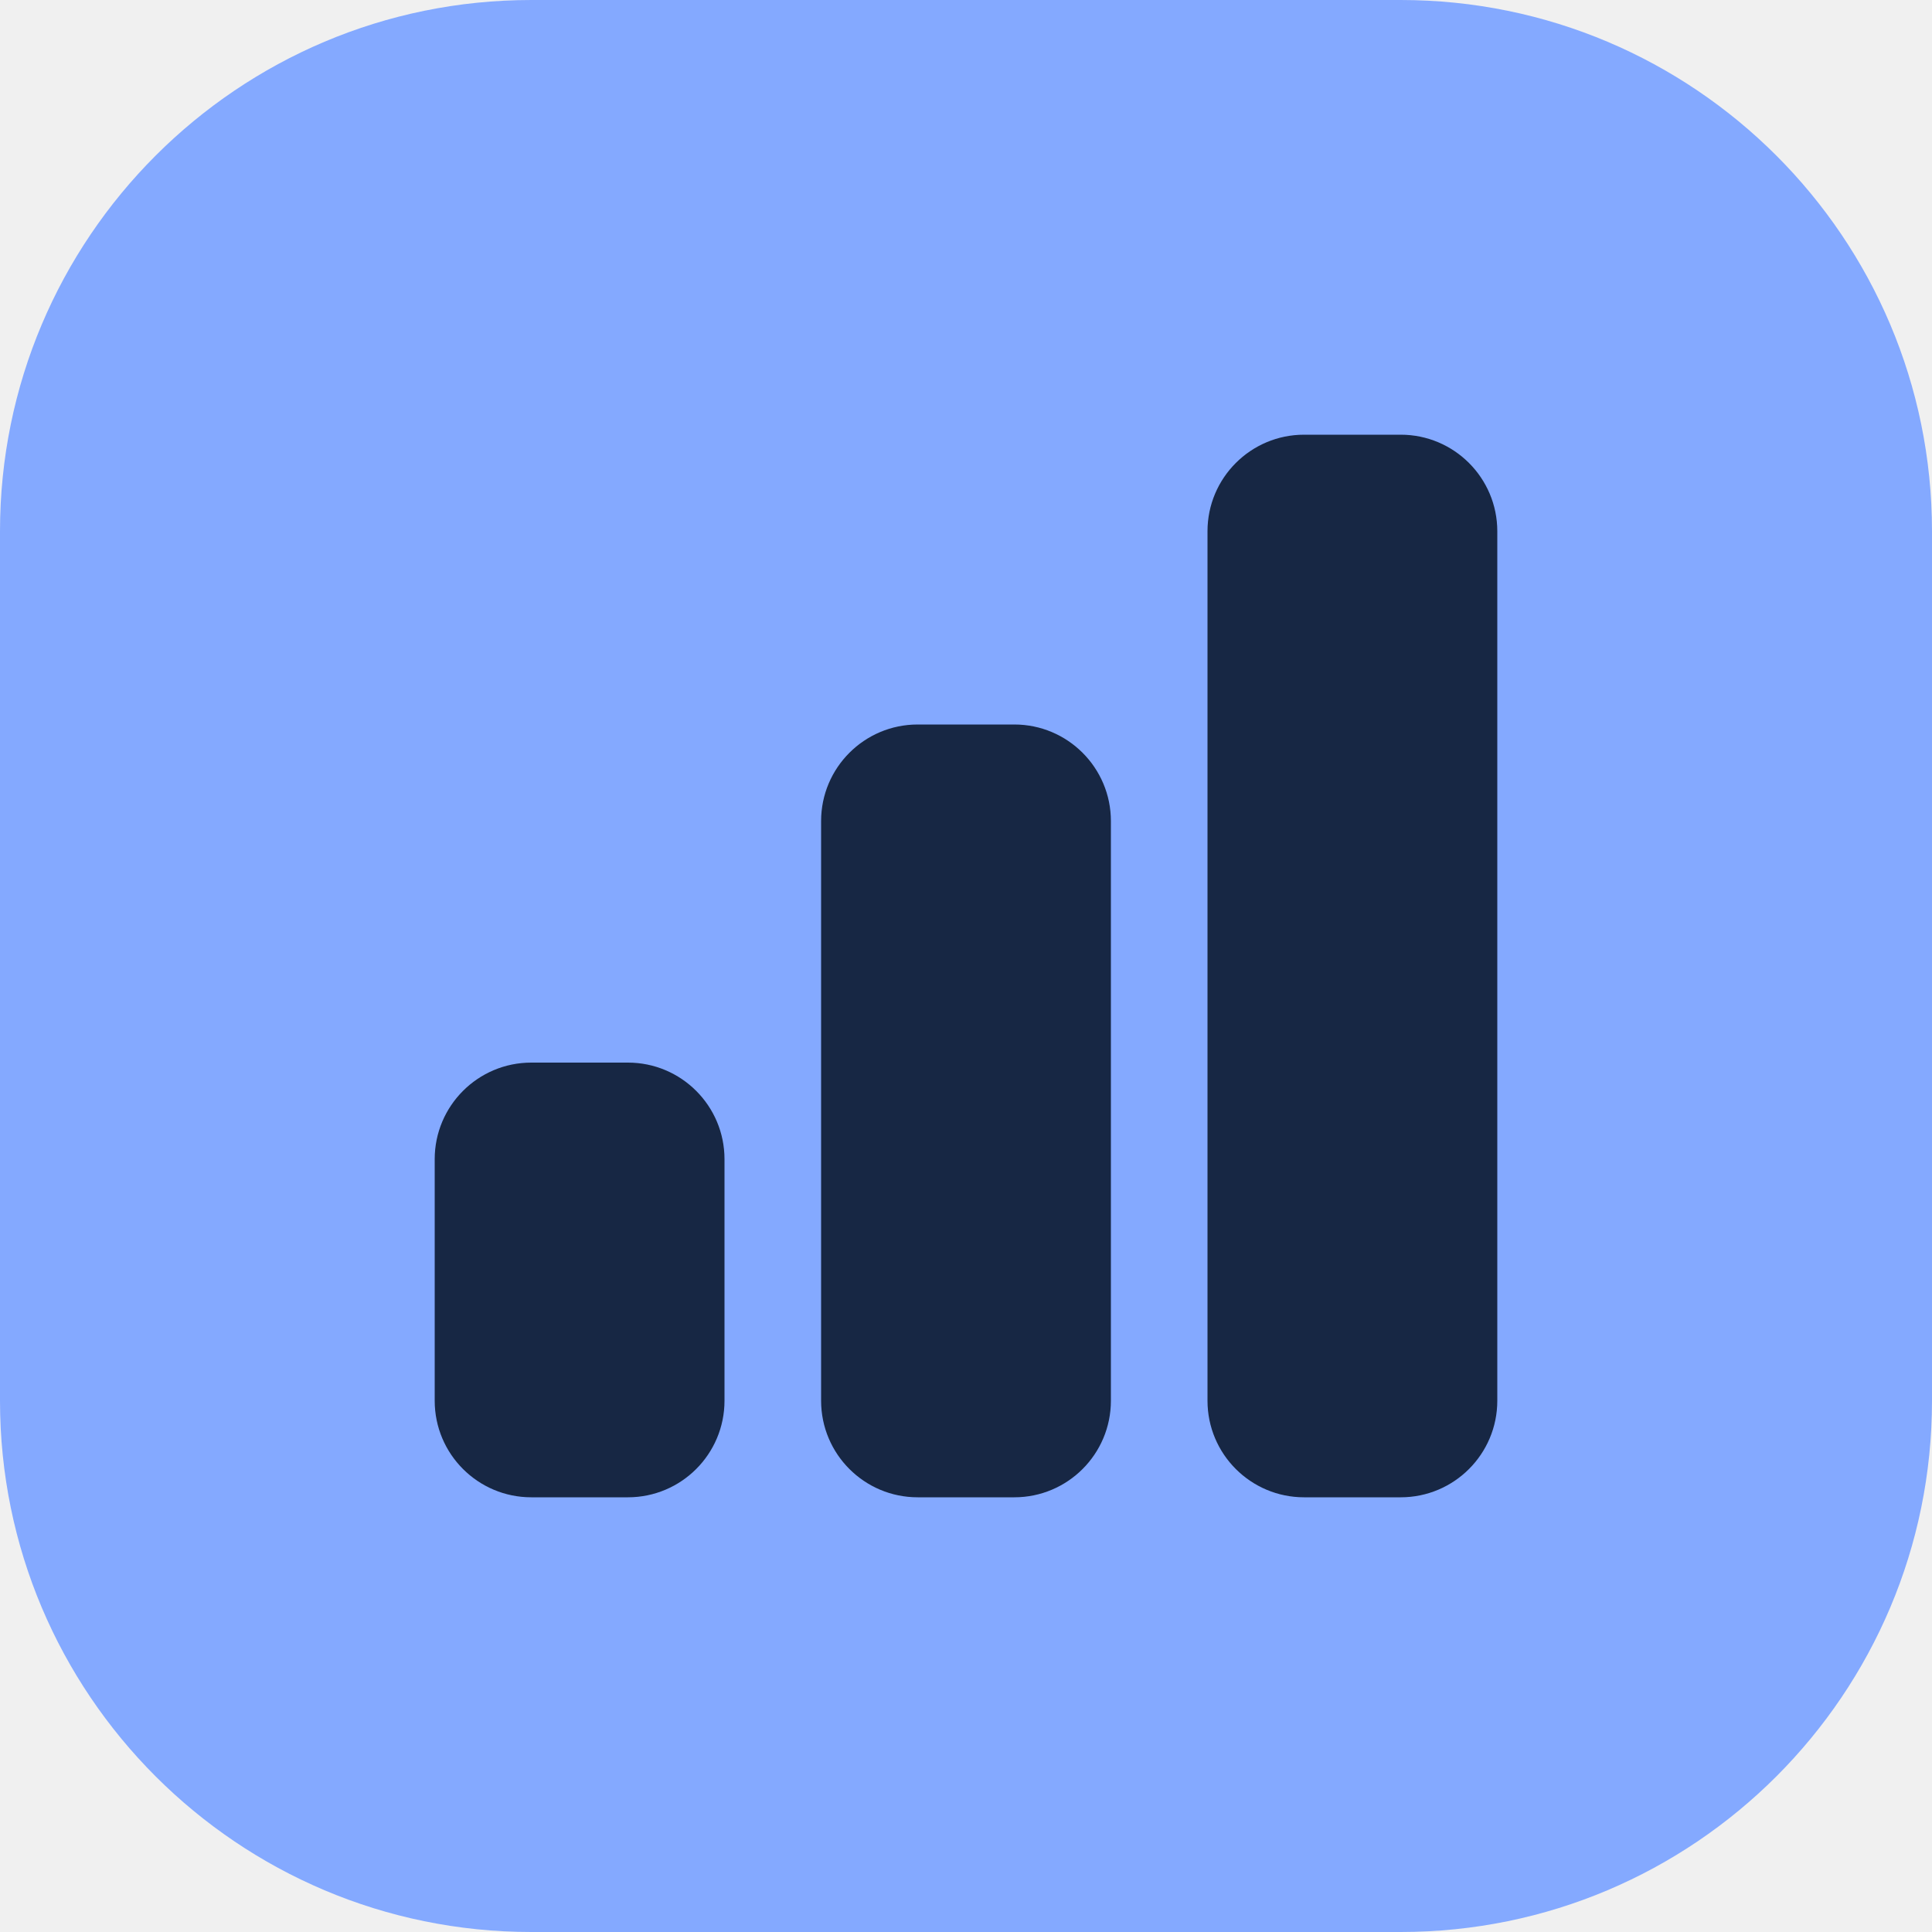
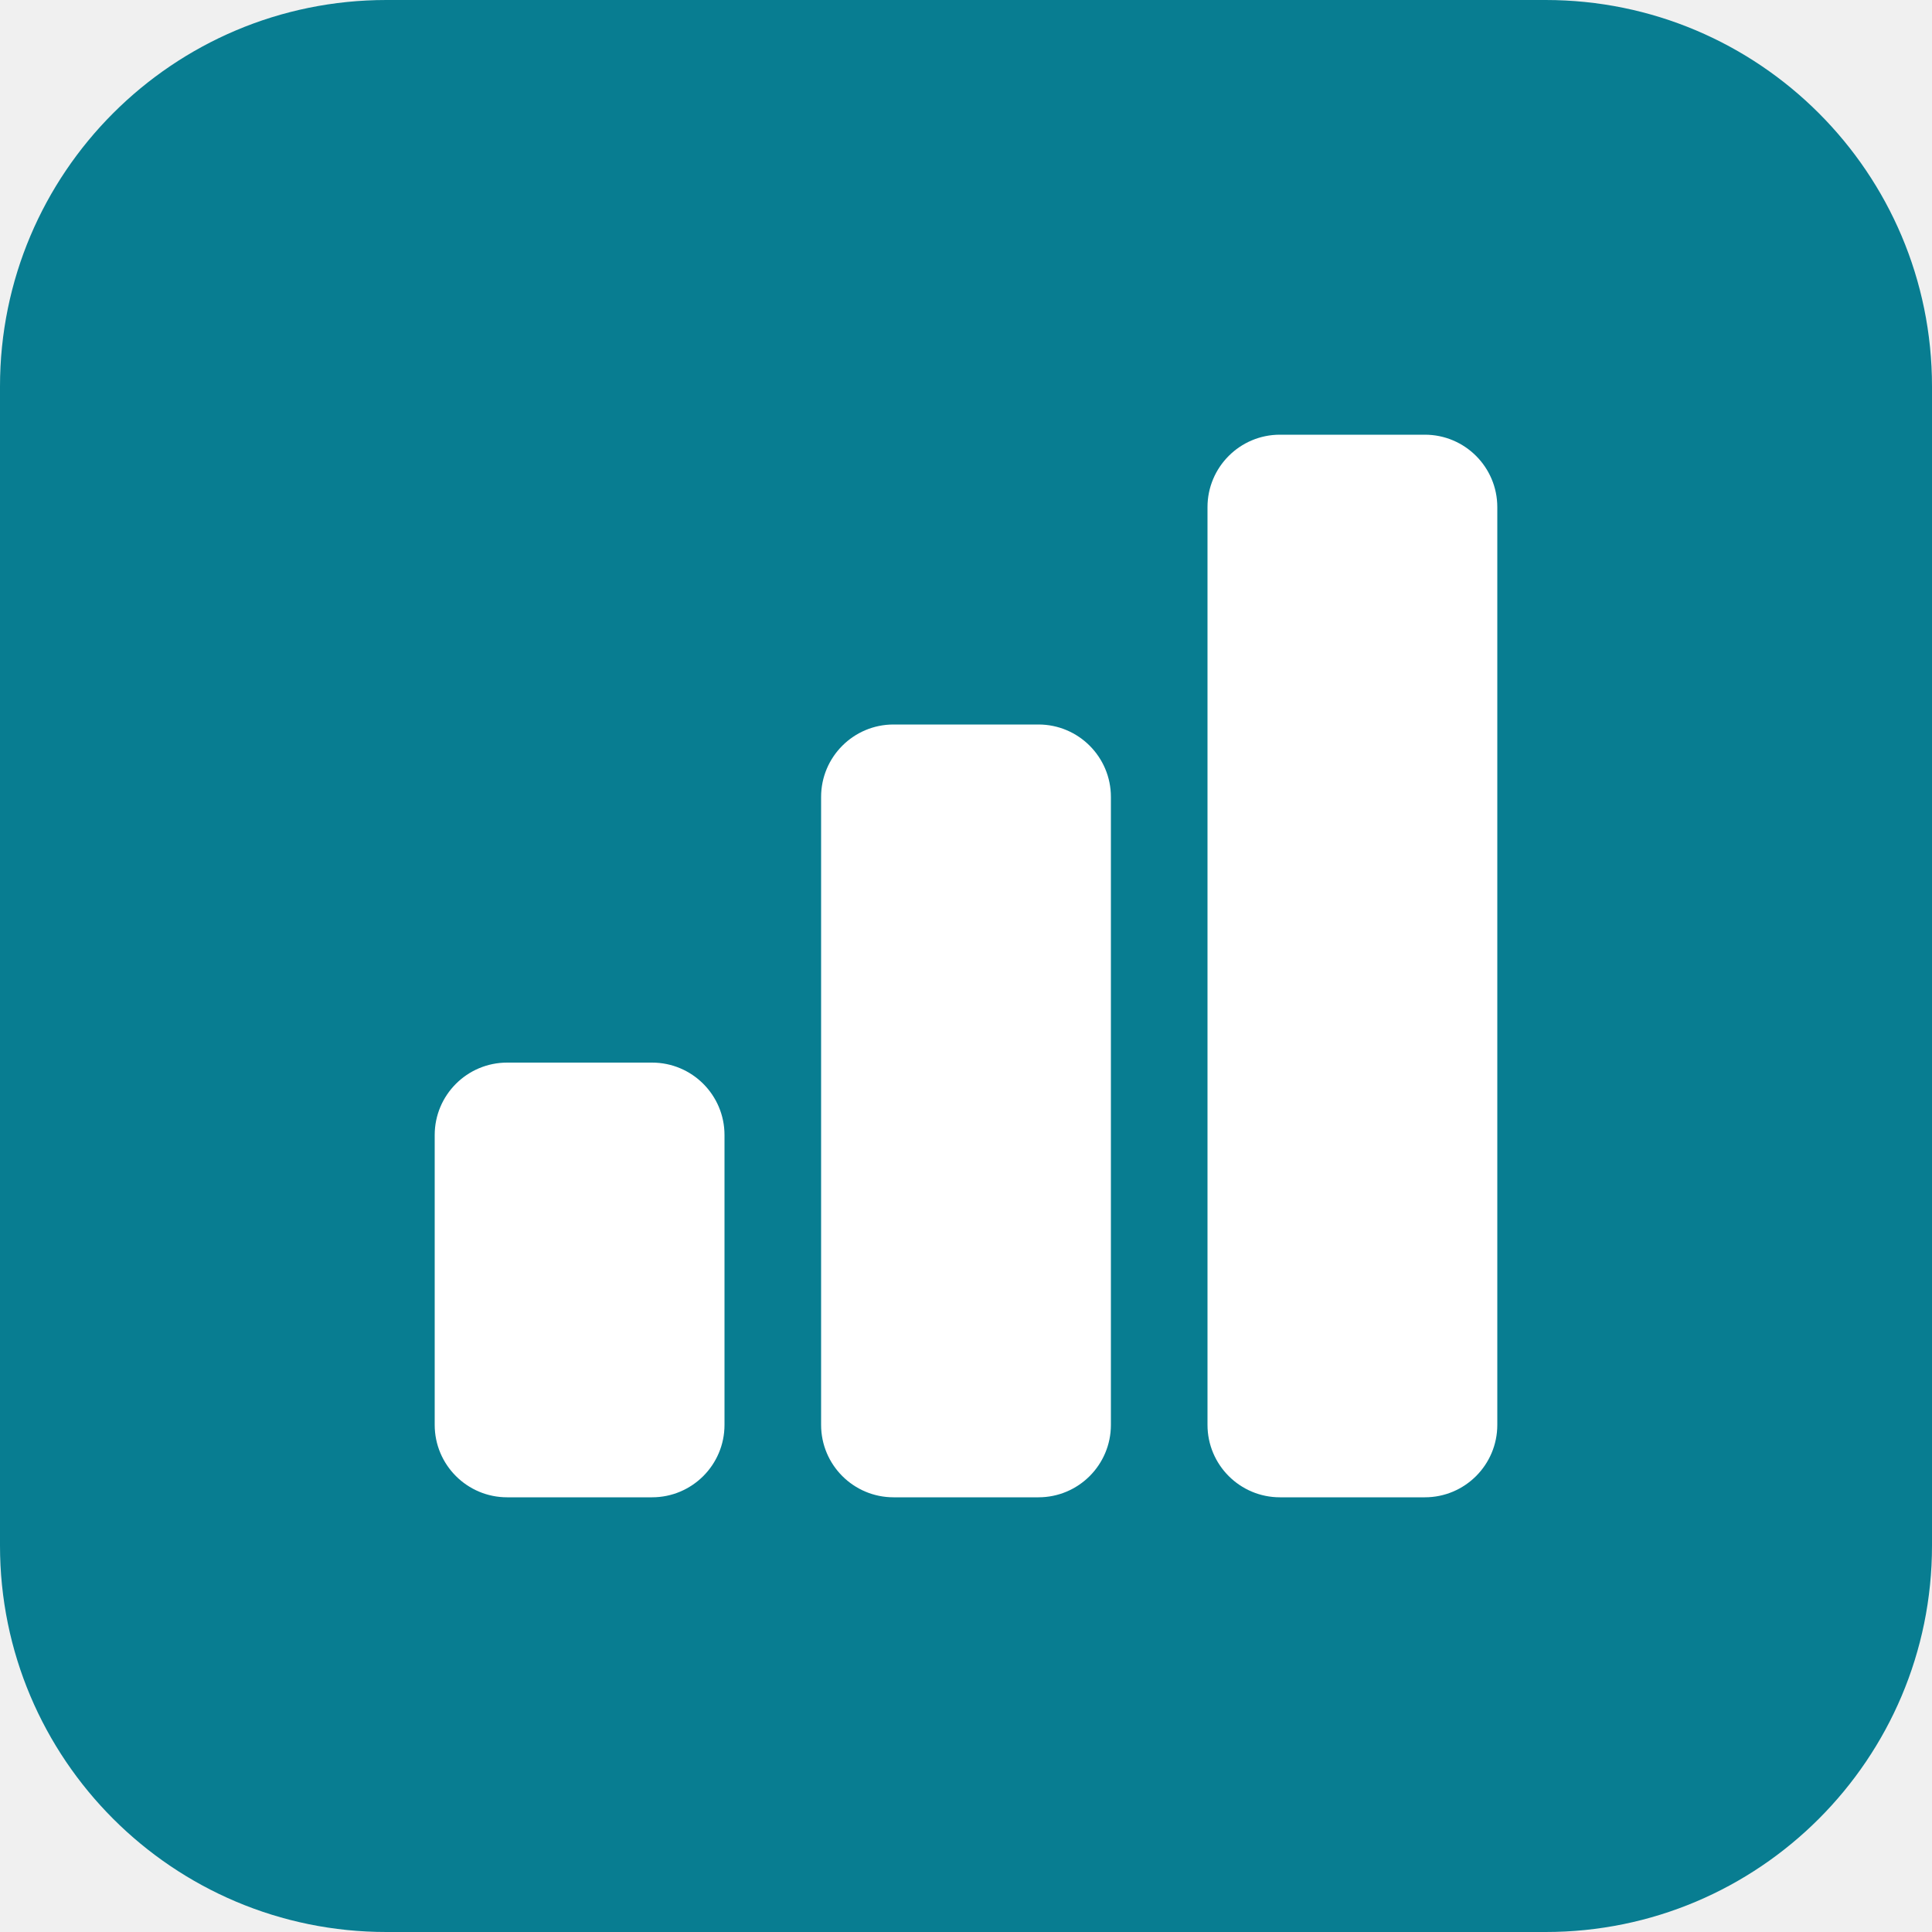
<svg xmlns="http://www.w3.org/2000/svg" viewBox="0 0 40 40" fill="none">
-   <rect width="40" height="40" rx="11" fill="#84a9ff" />
-   <g fill="#172744">
-     <rect x="9" y="22" width="6" height="9" rx="2" />
-     <rect x="17" y="15" width="6" height="16" rx="2" />
-     <rect x="25" y="9" width="6" height="22" rx="2" />
+   <rect width="40" height="40" rx="8" fill="#087d91" />
+   <g fill="#fff">
+     <rect x="9" y="22" width="6" height="9" rx="1.5" />
+     <rect x="17" y="15" width="6" height="16" rx="1.5" />
+     <rect x="25" y="9" width="6" height="22" rx="1.5" />
  </g>
</svg>
